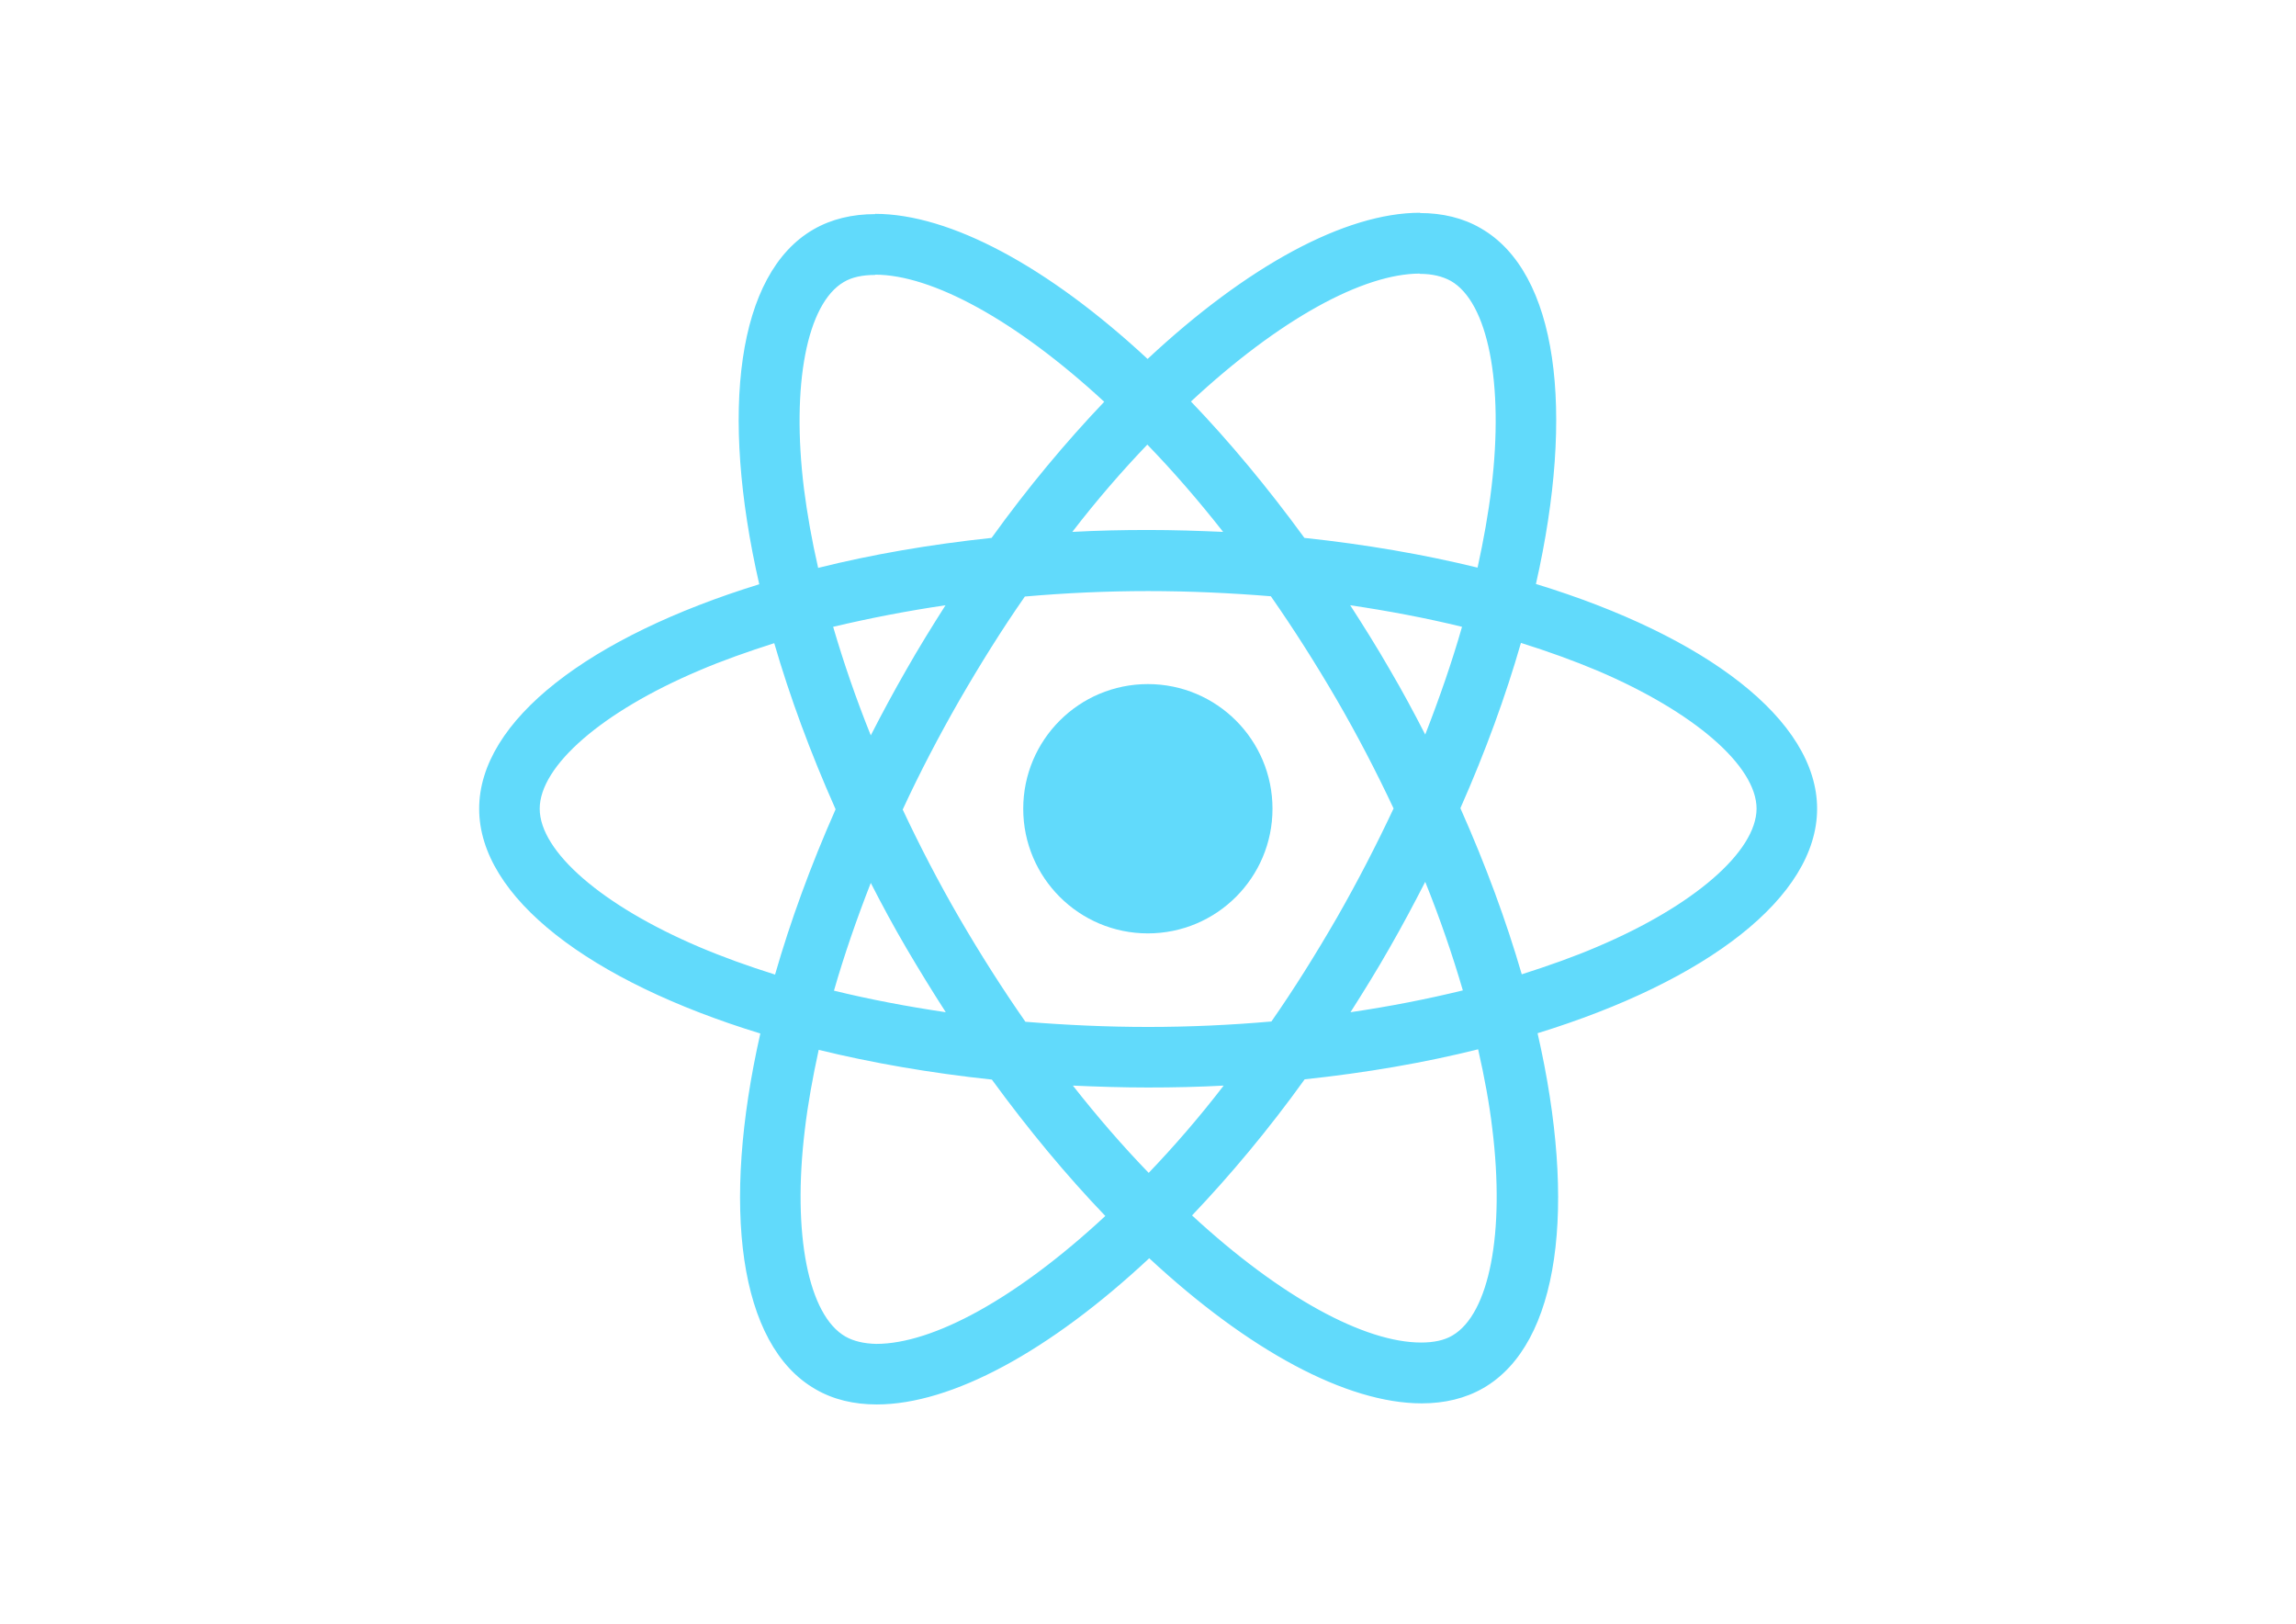
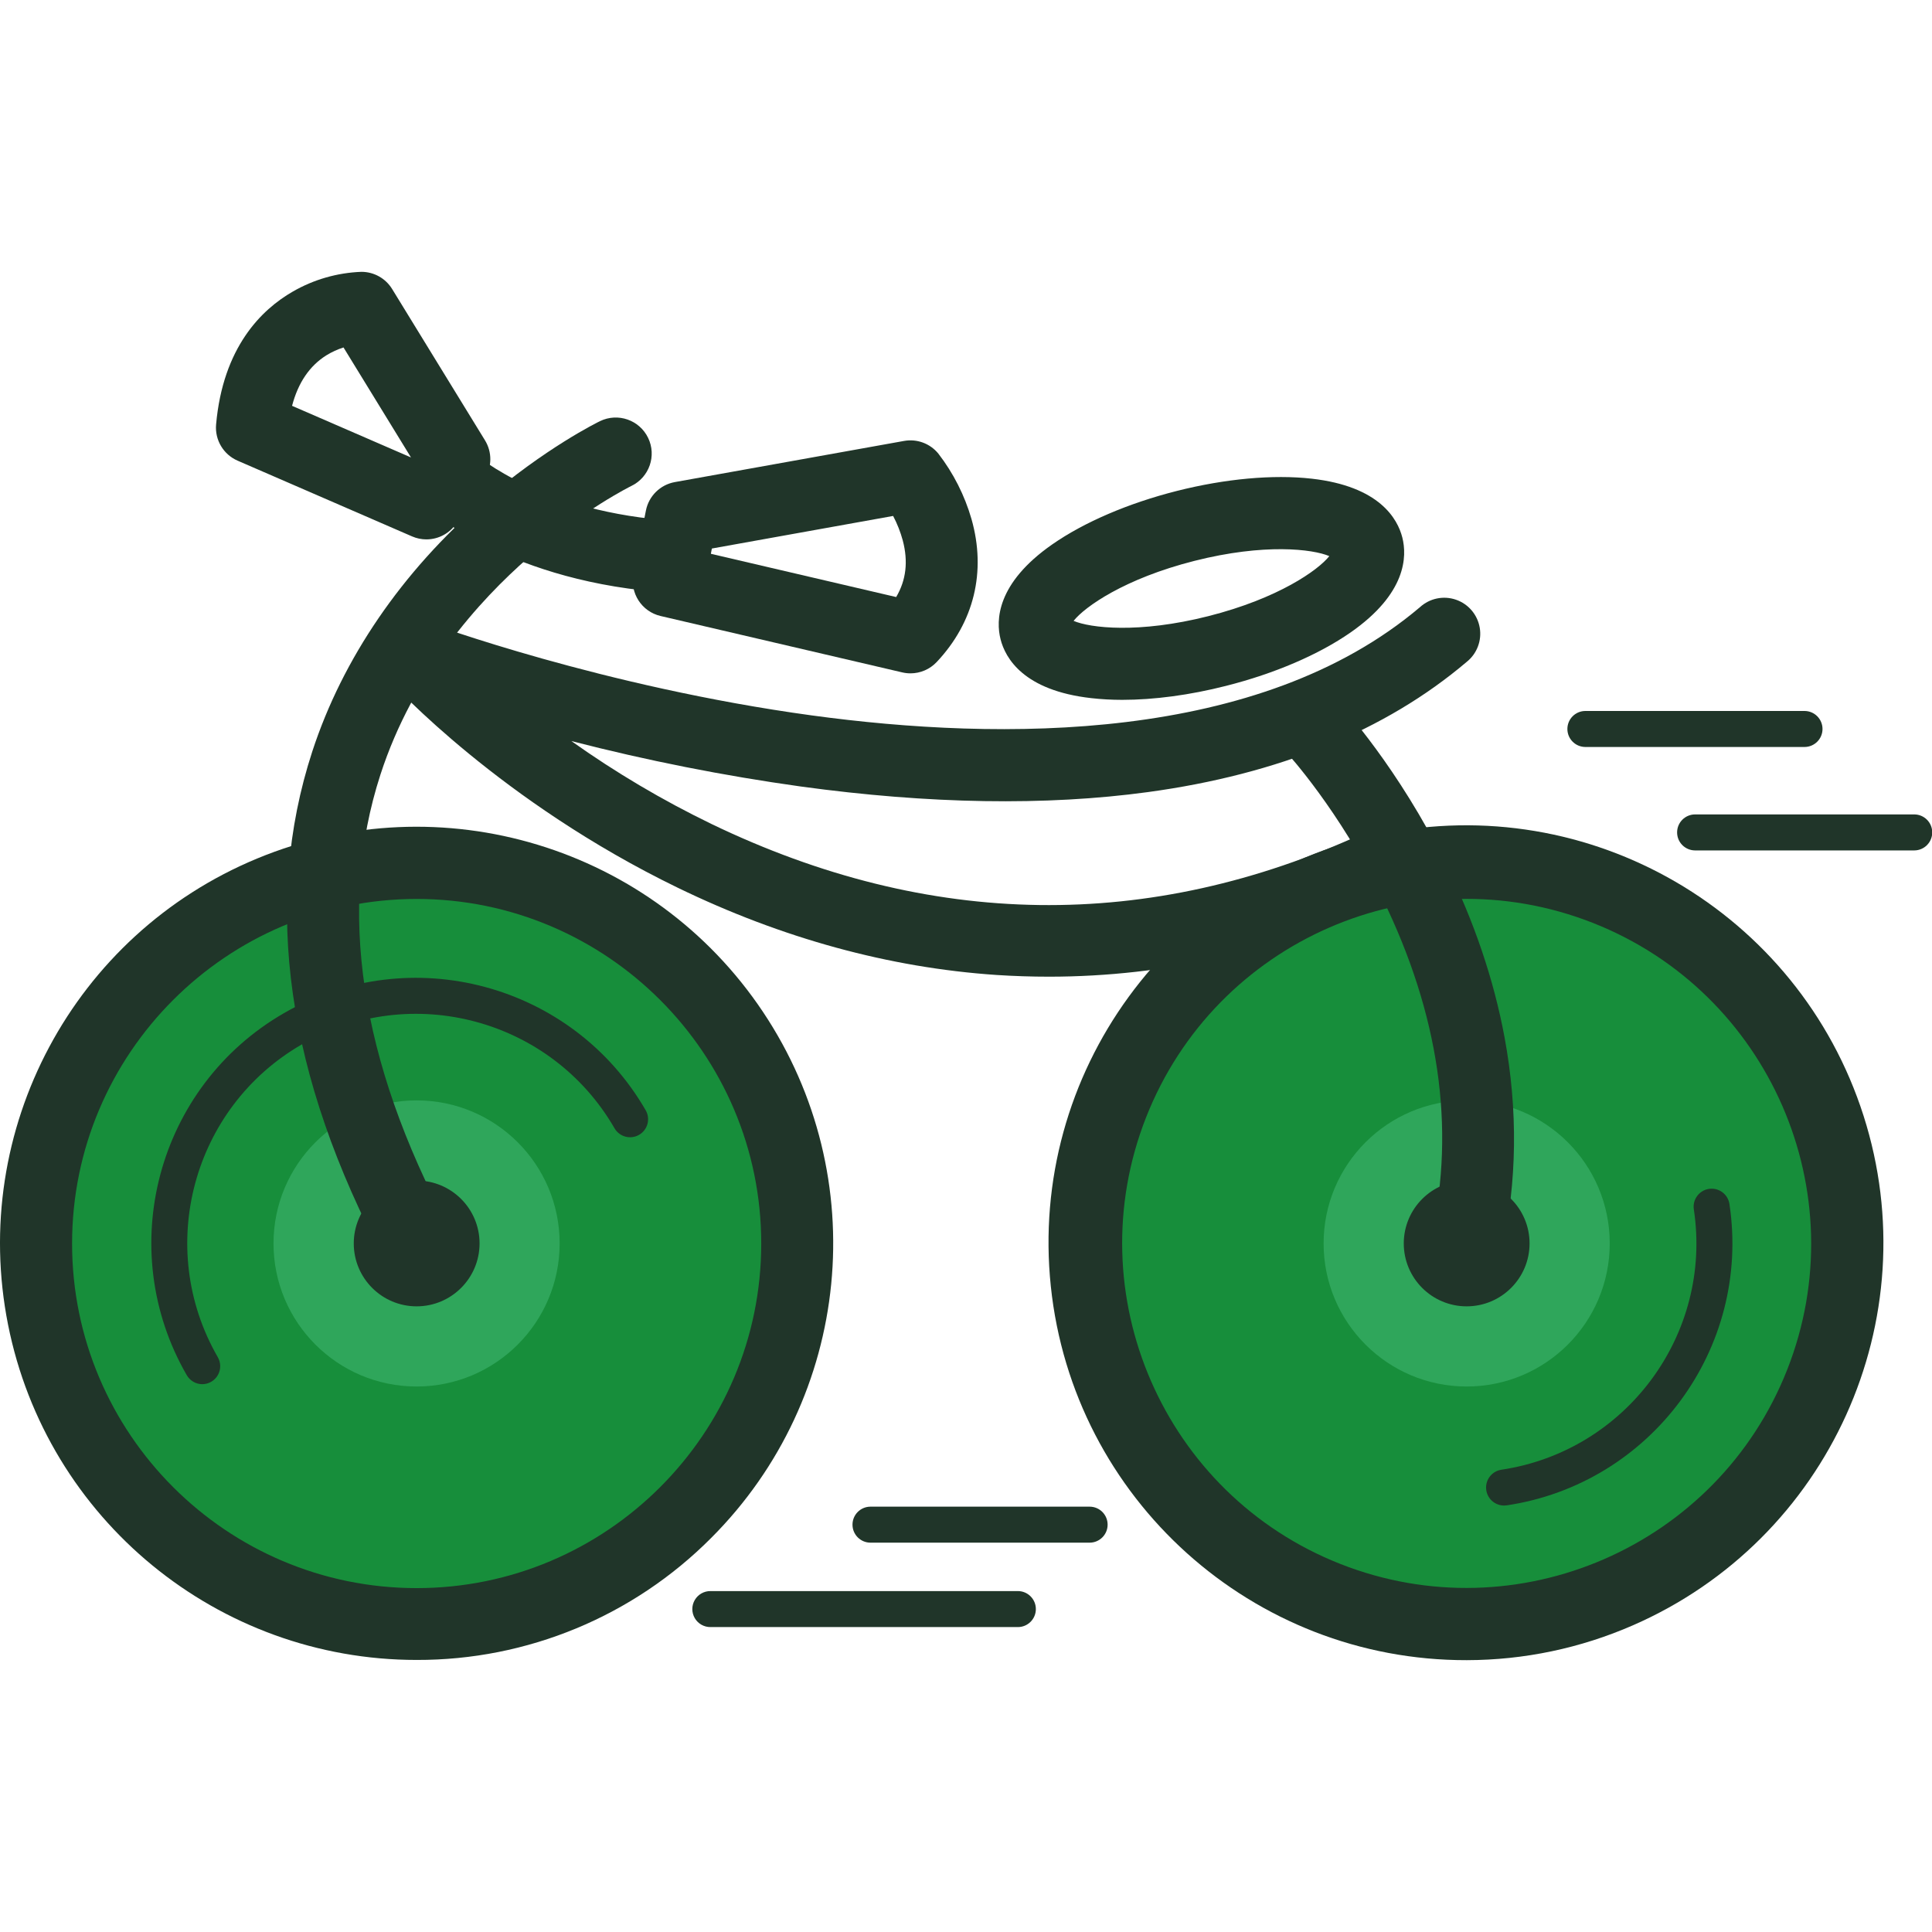
- <svg xmlns="http://www.w3.org/2000/svg" viewBox="0 0 841.9 595.3">
-   <g fill="#61DAFB">
-     <path d="M666.3 296.5c0-32.5-40.7-63.3-103.1-82.4 14.4-63.6 8-114.2-20.2-130.4-6.5-3.8-14.1-5.6-22.4-5.6v22.3c4.6 0 8.3.9 11.4 2.6 13.6 7.8 19.5 37.5 14.9 75.7-1.1 9.4-2.9 19.3-5.1 29.4-19.6-4.8-41-8.5-63.5-10.9-13.5-18.5-27.5-35.3-41.6-50 32.6-30.3 63.2-46.9 84-46.9V78c-27.5 0-63.5 19.6-99.9 53.6-36.4-33.8-72.4-53.2-99.9-53.2v22.3c20.7 0 51.4 16.5 84 46.6-14 14.7-28 31.4-41.3 49.9-22.6 2.4-44 6.1-63.6 11-2.3-10-4-19.7-5.2-29-4.7-38.2 1.1-67.9 14.6-75.8 3-1.8 6.9-2.6 11.5-2.6V78.5c-8.4 0-16 1.8-22.6 5.6-28.1 16.2-34.4 66.7-19.9 130.1-62.2 19.2-102.7 49.9-102.7 82.3 0 32.5 40.7 63.3 103.1 82.4-14.4 63.6-8 114.2 20.2 130.4 6.5 3.8 14.1 5.6 22.5 5.6 27.5 0 63.5-19.6 99.9-53.6 36.4 33.8 72.4 53.2 99.9 53.2 8.4 0 16-1.8 22.6-5.6 28.1-16.2 34.4-66.7 19.9-130.1 62-19.1 102.5-49.9 102.5-82.3zm-130.2-66.7c-3.7 12.9-8.3 26.2-13.5 39.5-4.1-8-8.4-16-13.1-24-4.6-8-9.5-15.8-14.4-23.4 14.2 2.1 27.9 4.7 41 7.9zm-45.8 106.5c-7.8 13.5-15.8 26.3-24.1 38.2-14.9 1.3-30 2-45.2 2-15.1 0-30.2-.7-45-1.9-8.3-11.9-16.4-24.6-24.2-38-7.6-13.1-14.5-26.4-20.8-39.8 6.2-13.4 13.2-26.8 20.7-39.9 7.8-13.5 15.8-26.3 24.1-38.2 14.9-1.3 30-2 45.2-2 15.1 0 30.2.7 45 1.9 8.3 11.9 16.4 24.6 24.2 38 7.6 13.1 14.5 26.4 20.8 39.8-6.3 13.4-13.2 26.8-20.7 39.9zm32.3-13c5.4 13.4 10 26.8 13.8 39.8-13.1 3.2-26.9 5.9-41.2 8 4.9-7.7 9.8-15.6 14.4-23.7 4.6-8 8.9-16.1 13-24.1zM421.2 430c-9.3-9.6-18.6-20.3-27.8-32 9 .4 18.2.7 27.5.7 9.4 0 18.7-.2 27.8-.7-9 11.7-18.3 22.4-27.5 32zm-74.4-58.9c-14.2-2.1-27.9-4.7-41-7.9 3.7-12.9 8.3-26.2 13.5-39.5 4.1 8 8.4 16 13.1 24 4.7 8 9.5 15.8 14.4 23.4zM420.7 163c9.3 9.6 18.6 20.3 27.8 32-9-.4-18.2-.7-27.5-.7-9.4 0-18.7.2-27.8.7 9-11.7 18.3-22.4 27.5-32zm-74 58.9c-4.9 7.7-9.8 15.6-14.4 23.7-4.6 8-8.9 16-13 24-5.4-13.4-10-26.8-13.8-39.8 13.1-3.1 26.9-5.8 41.2-7.9zm-90.5 125.2c-35.4-15.1-58.3-34.9-58.3-50.6 0-15.7 22.9-35.6 58.3-50.6 8.6-3.7 18-7 27.7-10.1 5.7 19.6 13.2 40 22.5 60.9-9.2 20.8-16.6 41.1-22.2 60.6-9.9-3.1-19.3-6.5-28-10.2zM310 490c-13.6-7.8-19.5-37.5-14.9-75.7 1.1-9.4 2.9-19.3 5.1-29.4 19.6 4.8 41 8.5 63.5 10.9 13.5 18.5 27.5 35.3 41.6 50-32.6 30.3-63.2 46.9-84 46.9-4.5-.1-8.3-1-11.3-2.7zm237.2-76.2c4.7 38.2-1.1 67.9-14.6 75.8-3 1.8-6.9 2.6-11.5 2.6-20.7 0-51.4-16.5-84-46.6 14-14.7 28-31.4 41.3-49.9 22.6-2.4 44-6.1 63.6-11 2.3 10.1 4.1 19.8 5.2 29.1zm38.5-66.7c-8.6 3.7-18 7-27.7 10.1-5.7-19.6-13.2-40-22.5-60.9 9.2-20.8 16.6-41.1 22.2-60.6 9.9 3.1 19.3 6.5 28.1 10.2 35.4 15.1 58.3 34.9 58.3 50.6-.1 15.7-23 35.6-58.4 50.6zM320.8 78.4z" />
-     <circle cx="420.9" cy="296.5" r="45.7" />
-     <path d="M520.5 78.1z" />
-   </g>
+ <svg xmlns="http://www.w3.org/2000/svg" width="800px" height="800px" viewBox="0 -200.5 1425 1425" class="icon" version="1.1">
+   <path d="M1081.782 716.638m-280.644 0a280.644 280.644 0 1 0 561.288 0 280.644 280.644 0 1 0-561.288 0Z" fill="#178E3B" />
+   <path d="M307.258 716.638m-280.644 0a280.644 280.644 0 1 0 561.288 0 280.644 280.644 0 1 0-561.288 0Z" fill="#178E3B" />
+   <path d="M307.258 716.638m-105.518 0a105.518 105.518 0 1 0 211.036 0 105.518 105.518 0 1 0-211.036 0Z" fill="#2FA65B" />
+   <path d="M1081.782 716.638m-105.518 0a105.518 105.518 0 1 0 211.036 0 105.518 105.518 0 1 0-211.036 0Z" fill="#2FA65B" />
+   <path d="M307.321 1023.835a307.261 307.261 0 1 1 217.219-89.978A305.187 305.187 0 0 1 307.321 1023.835z m0-561.288c-140.101 0-254.154 113.99-254.154 254.154s113.99 254.154 254.154 254.154 254.154-113.99 254.154-254.154-114.104-254.154-254.154-254.154z" fill="#203529" />
+   <path d="M149.265 820.449a13.277 13.277 0 0 1-11.506-6.638c-53.878-93.316-21.786-213.072 71.53-266.95s213.072-21.786 266.95 71.53a13.277 13.277 0 1 1-23 13.277c-46.557-80.634-150.039-108.363-230.673-61.806S114.152 719.9 160.645 800.534a13.277 13.277 0 0 1-11.38 19.915zM1081.858 1023.999a307.867 307.867 0 1 1 122.575-25.719 306.982 306.982 0 0 1-122.575 25.719z m-93.076-70.898c130.39 51.273 278.178-13.087 329.464-143.464s-13.087-278.178-143.464-329.464a254.154 254.154 0 0 0-329.464 143.477c-51.286 130.377 13.074 278.178 143.464 329.452z" fill="#203529" />
+   <path d="M1109.398 909.946a13.277 13.277 0 0 1-1.947-26.414C1199.527 869.724 1263.243 783.578 1249.334 691.501a13.277 13.277 0 1 1 26.263-3.945c16.046 106.517-57.646 206.257-164.214 222.252a13.378 13.378 0 0 1-1.985 0.139zM307.321 763.03a46.393 46.393 0 1 1 46.393-46.393A46.443 46.443 0 0 1 307.321 763.03z m0-66.232a19.839 19.839 0 1 0 19.839 19.839A19.864 19.864 0 0 0 307.321 696.799zM1081.782 763.03a46.393 46.393 0 1 1 46.393-46.393 46.443 46.443 0 0 1-46.393 46.393z m0-66.232a19.839 19.839 0 1 0 19.839 19.839 19.864 19.864 0 0 0-19.839-19.839z" fill="#203529" />
+   <path d="M307.321 743.204a26.553 26.553 0 0 1-23.455-14.073c-72.465-135.928-90.471-262.196-53.549-375.313C252.735 285.133 296.422 221.278 356.635 169.17c45.381-39.198 84.288-58.266 85.919-59.05a26.553 26.553 0 0 1 23.152 47.796c-0.354 0.164-35.405 17.449-75.715 52.626-36.517 31.864-85.148 85.54-109.4 160.319-32.016 98.715-15.173 210.859 50.072 333.295A26.553 26.553 0 0 1 307.321 743.204z" fill="#203529" />
+   <path d="M773.725 519.877q-19.397 0-38.806-1.264c-78.952-5.349-158.056-26.996-234.959-64.31-130.364-63.222-209.076-148.964-212.364-152.581a26.553 26.553 0 0 1 28.905-42.738c1.264 0.468 128.139 47.151 282.364 68.204 139.178 18.967 330.021 20.585 448.474-79.862a26.553 26.553 0 1 1 34.342 40.462c-59.631 50.578-138.684 82.821-234.947 95.934-75.323 10.267-161.47 8.851-256.05-4.109a1521.761 1521.761 0 0 1-169.271-33.533A720.355 720.355 0 0 0 524.806 407.266c160.85 77.46 322.737 79.66 481.172 6.727a26.553 26.553 0 0 1 22.229 48.239c-83.201 38.313-168.627 57.646-254.483 57.646z" fill="#203529" />
+   <path d="M1081.807 743.204A26.553 26.553 0 0 1 1055.873 710.91c17.702-79.875 5.462-163.632-36.29-248.944-31.788-64.955-69.658-106.327-70.038-106.745a26.553 26.553 0 0 1 38.945-36.1c1.732 1.859 42.751 46.443 78.016 117.922 20.788 42.144 35.329 85.072 43.219 127.583C1119.665 618.314 1118.995 671.421 1107.716 722.378a26.553 26.553 0 0 1-25.909 20.825zM827.641 315.694a203.664 203.664 0 0 1-22.76-1.264c-50.059-5.639-63.387-29.613-66.889-43.408s-3.174-41.221 38.161-70.012c23.481-16.349 56.078-30.347 91.799-39.388s71.049-12.265 99.487-9.066c50.059 5.639 63.387 29.613 66.889 43.408s3.174 41.221-38.161 70.012c-23.468 16.349-56.078 30.347-91.799 39.388-26.692 6.815-53.183 10.331-76.727 10.331z m-35.784-58.253c12.177 5.197 47.834 9.585 99.474-3.503s80.925-33.912 89.143-44.256c-12.177-5.197-47.834-9.585-99.474 3.503s-80.899 33.887-89.143 44.256z m192.423-45.52zM496.824 236.768h-1.631C376.158 229.497 317.437 176.137 315.034 173.861l36.163-38.894-0.152-0.139c0.48 0.43 48.643 42.89 147.359 48.884a26.553 26.553 0 0 1-1.581 53.107z" fill="#203529" />
+   <path d="M314.503 197.342a26.478 26.478 0 0 1-10.558-2.2L175.313 139.304A26.553 26.553 0 0 1 159.381 112.637c5.058-57.064 33.52-84.819 56.521-98.045A109.311 109.311 0 0 1 266.581 0a26.553 26.553 0 0 1 22.634 12.644l68.52 111.663a26.553 26.553 0 0 1-0.19 28.071l-20.585 32.572a26.553 26.553 0 0 1-22.457 12.392z m-99.082-98.513l87.715 38.072-49.769-81.127a57.14 57.14 0 0 0-12.644 5.804c-12.354 7.726-20.851 20.218-25.302 37.251zM671.545 296.146a26.553 26.553 0 0 1-6.031-0.695l-178.287-41.6a26.553 26.553 0 0 1-20.016-30.979l9.193-46.785a26.553 26.553 0 0 1 21.369-21.015l169.044-30.347a26.553 26.553 0 0 1 25.289 9.357 144.691 144.691 0 0 1 24.442 48.239c11.039 38.781 1.909 76.246-25.706 105.518a26.553 26.553 0 0 1-19.295 8.307z m-147.232-88.183l136.687 31.902c7.372-12.48 8.952-26.225 4.868-41.727a88.764 88.764 0 0 0-7.119-18.082l-133.69 24.024zM750.864 999.596H524.035a13.277 13.277 0 1 1 0-26.553h226.829a13.277 13.277 0 0 1 0 26.553zM803.793 937.334h-161.849a13.277 13.277 0 0 1 0-26.553h161.849a13.277 13.277 0 0 1 0 26.553zM1331.08 350.454h-161.849a13.277 13.277 0 0 1 0-26.553h161.849a13.277 13.277 0 0 1 0 26.553zM1412.005 426.751h-161.849a13.277 13.277 0 0 1 0-26.553h161.849a13.277 13.277 0 0 1 0 26.553z" fill="#203529" />
</svg>
